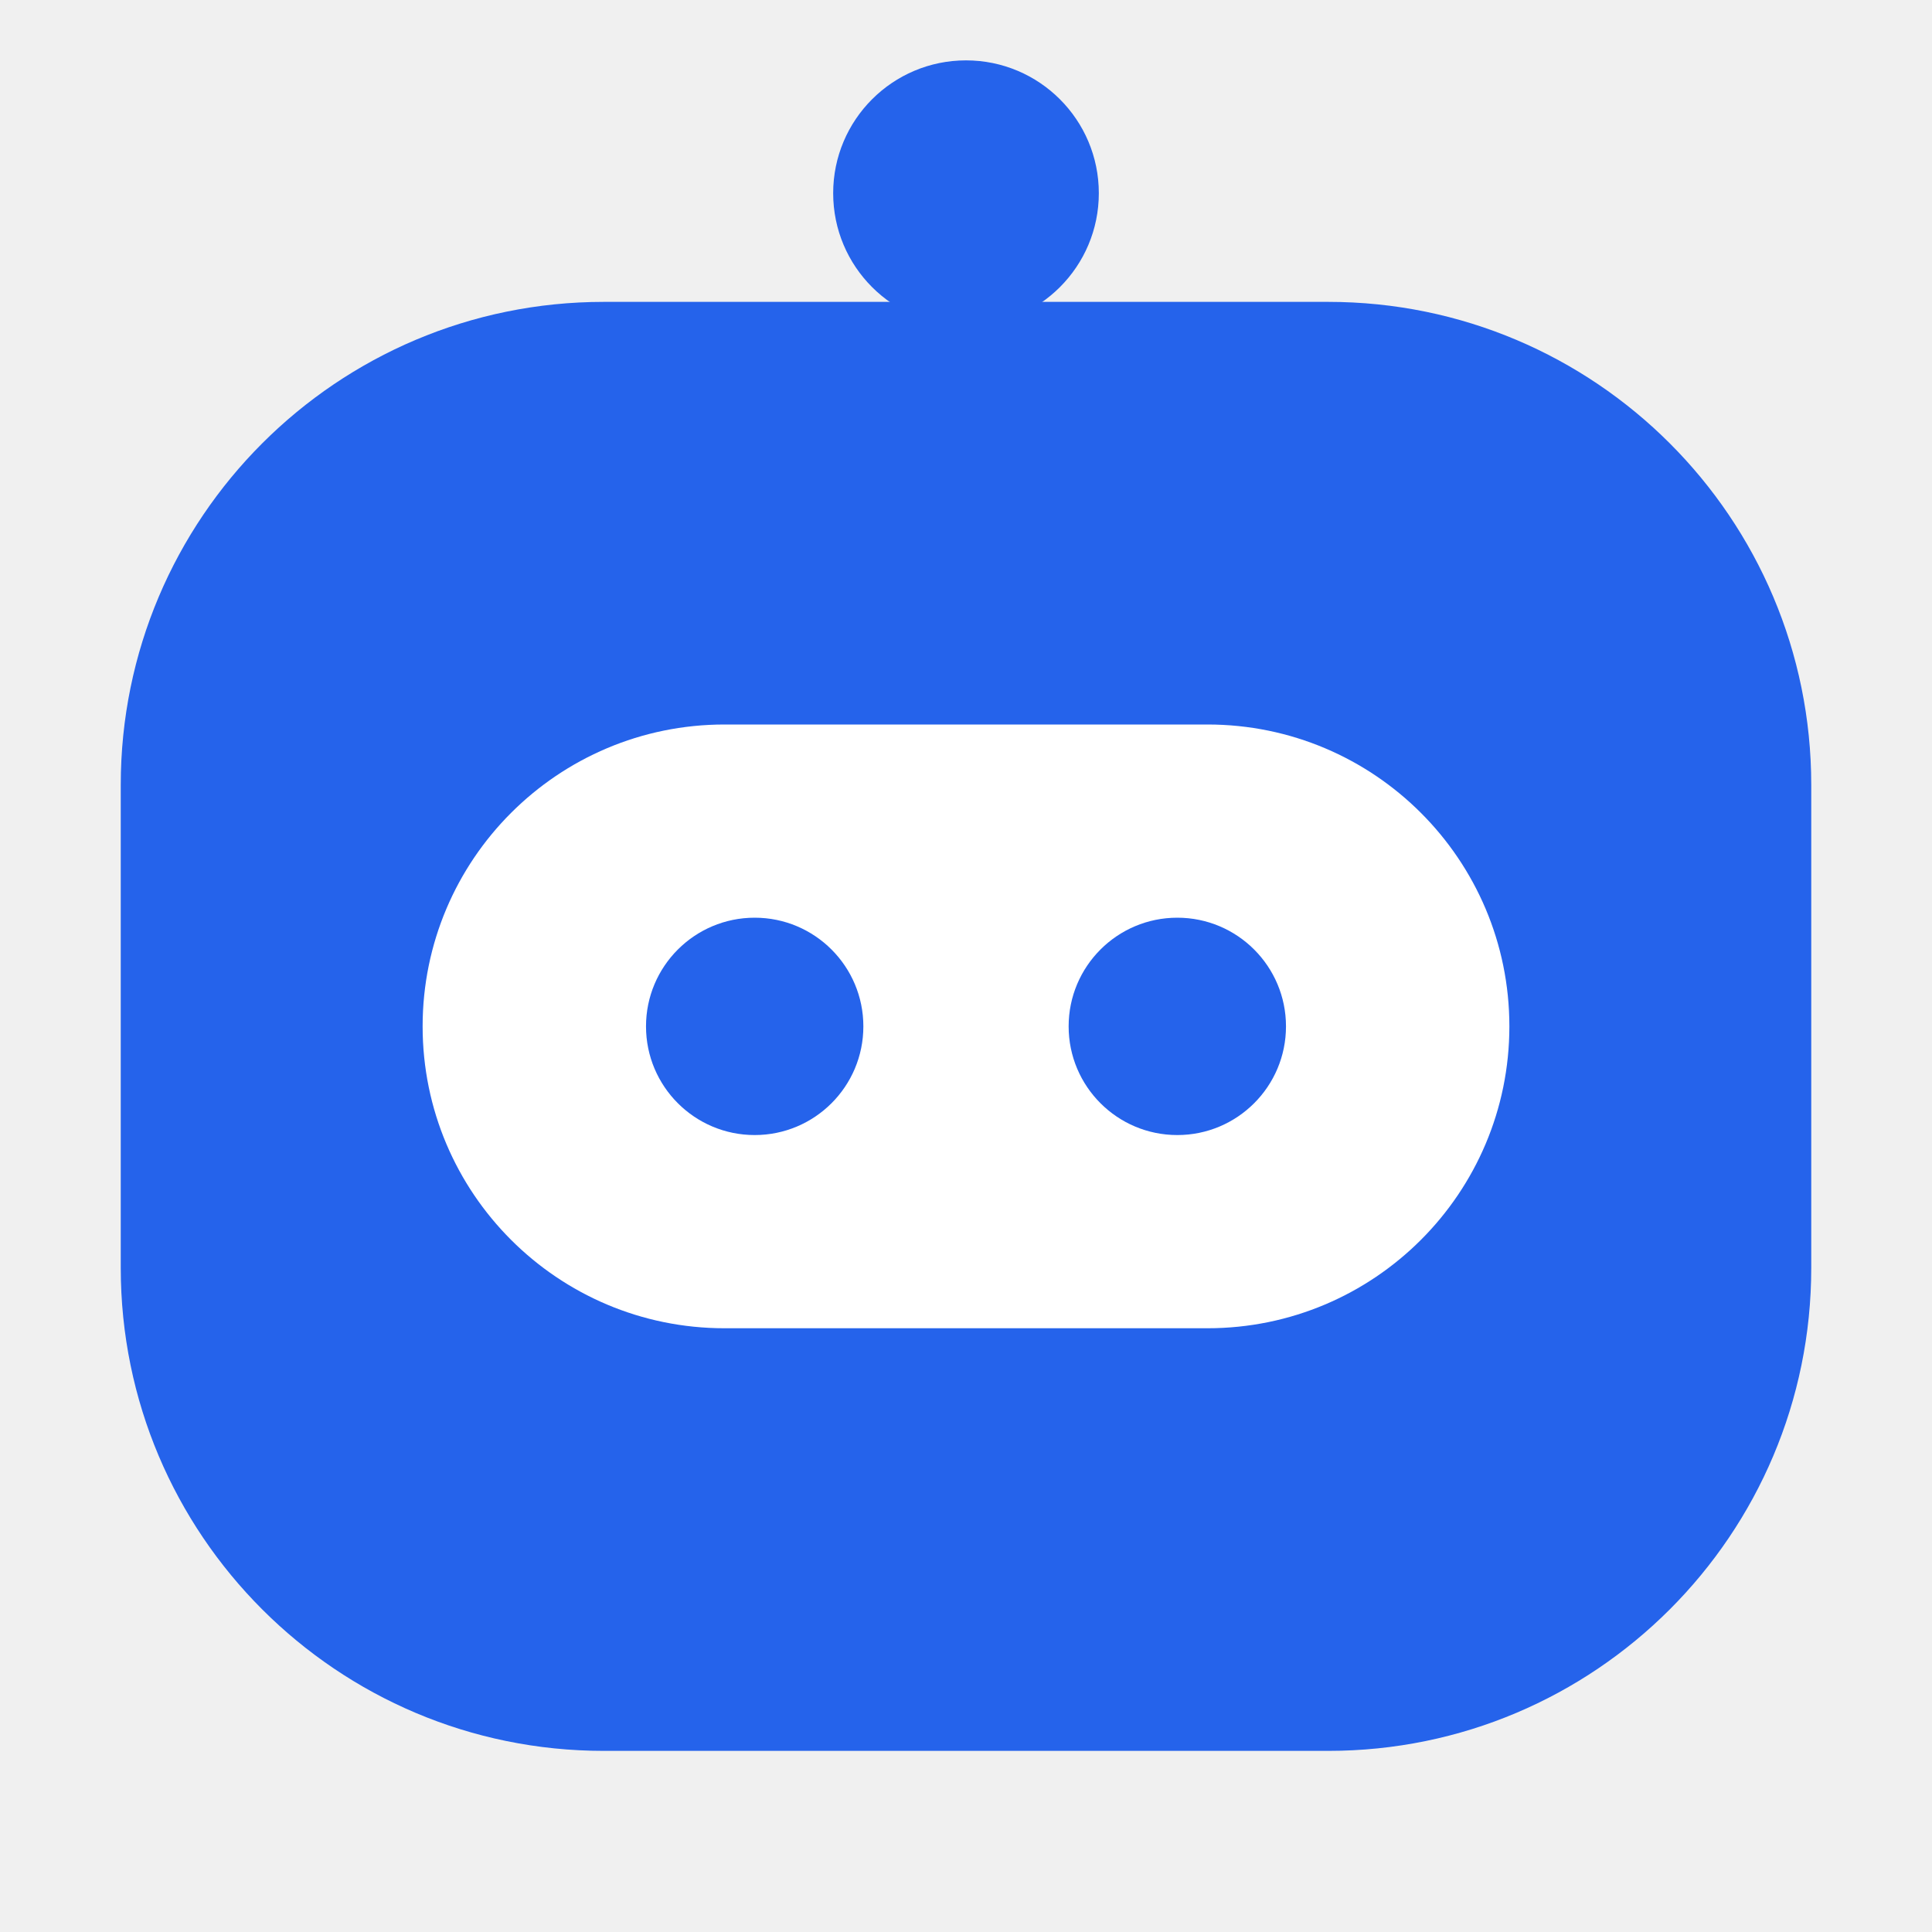
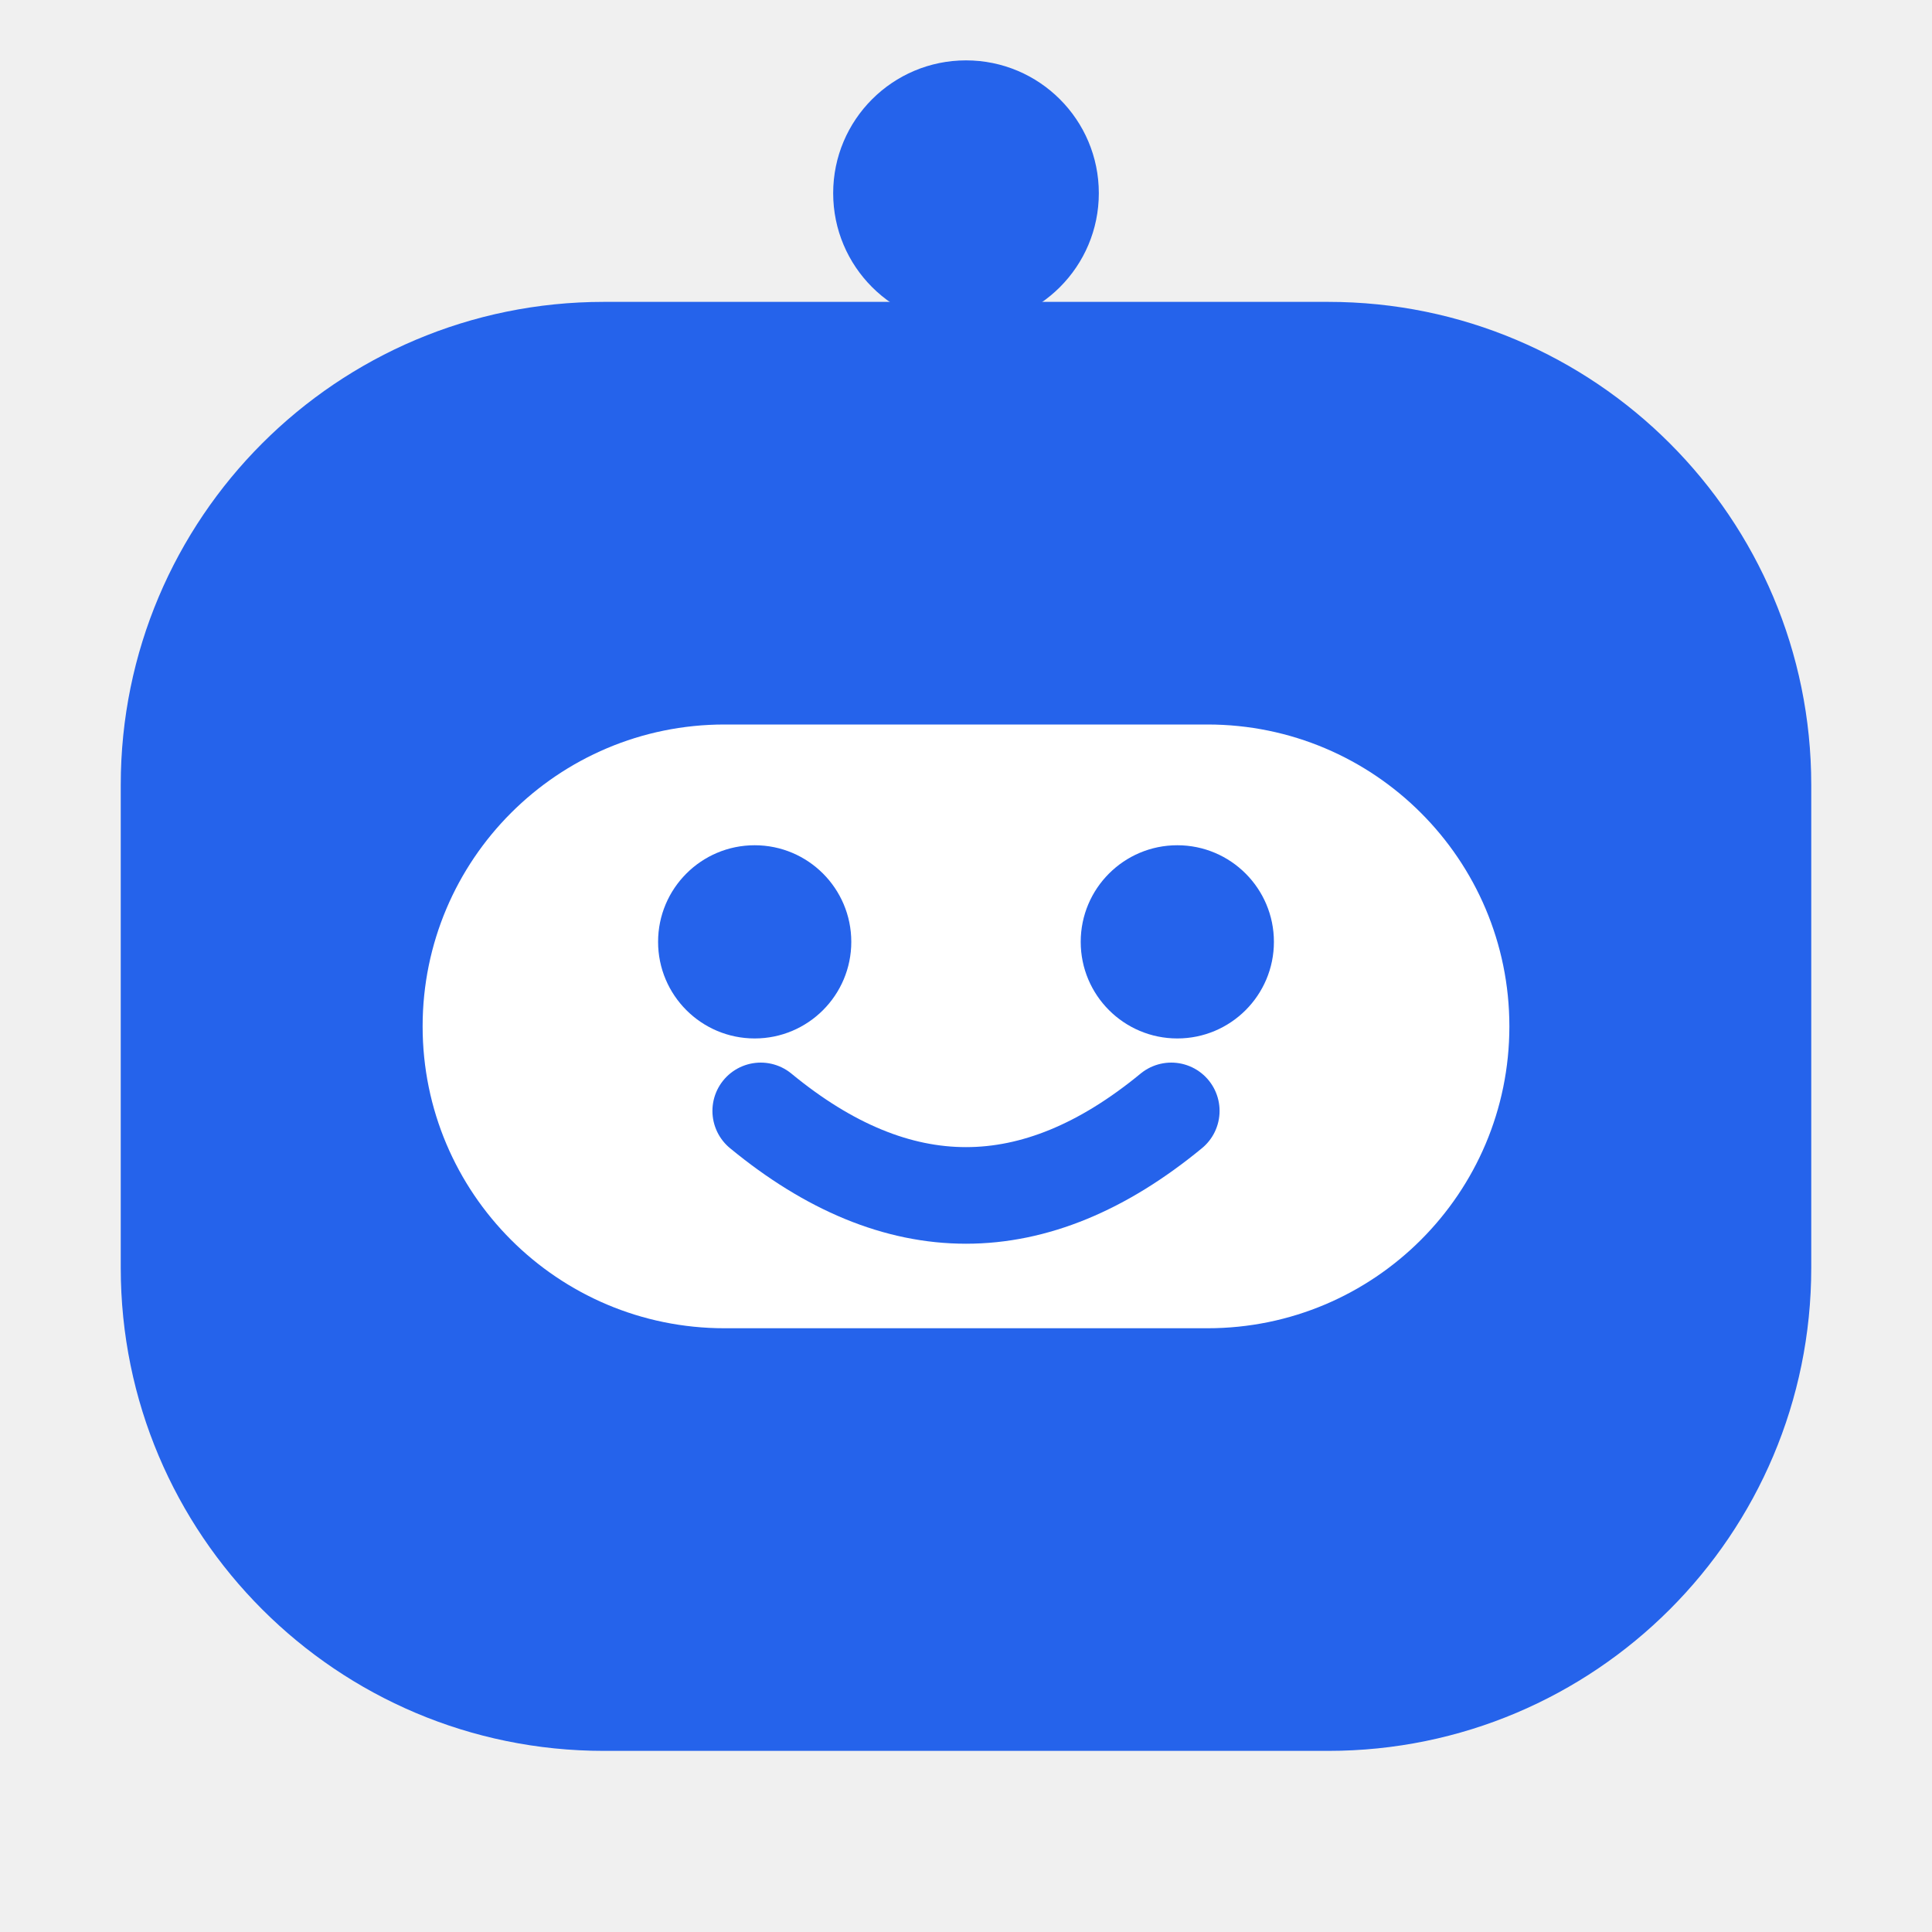
<svg viewBox="0 0 32 32" class="mark" aria-hidden="true">
  <rect x="2" y="5" width="28" height="24" rx="8" fill="#2563eb" />
  <circle cx="16" cy="3.2" r="2.2" fill="#2563eb" />
  <rect x="7" y="12" width="18" height="10" rx="5" fill="#fff" />
-   <circle cx="12.5" cy="17" r="1.8" fill="#2563eb" />
-   <circle cx="19.5" cy="17" r="1.8" fill="#2563eb" />
+   <circle cx="12.5" cy="15.6" r="1.6" fill="#2563eb" />
+   <circle cx="19.5" cy="15.6" r="1.6" fill="#2563eb" />
+   <path d="M12.6 18.4 Q16 21.2 19.4 18.4" stroke="#2563eb" stroke-width="1.6" fill="none" stroke-linecap="round" />
</svg>
